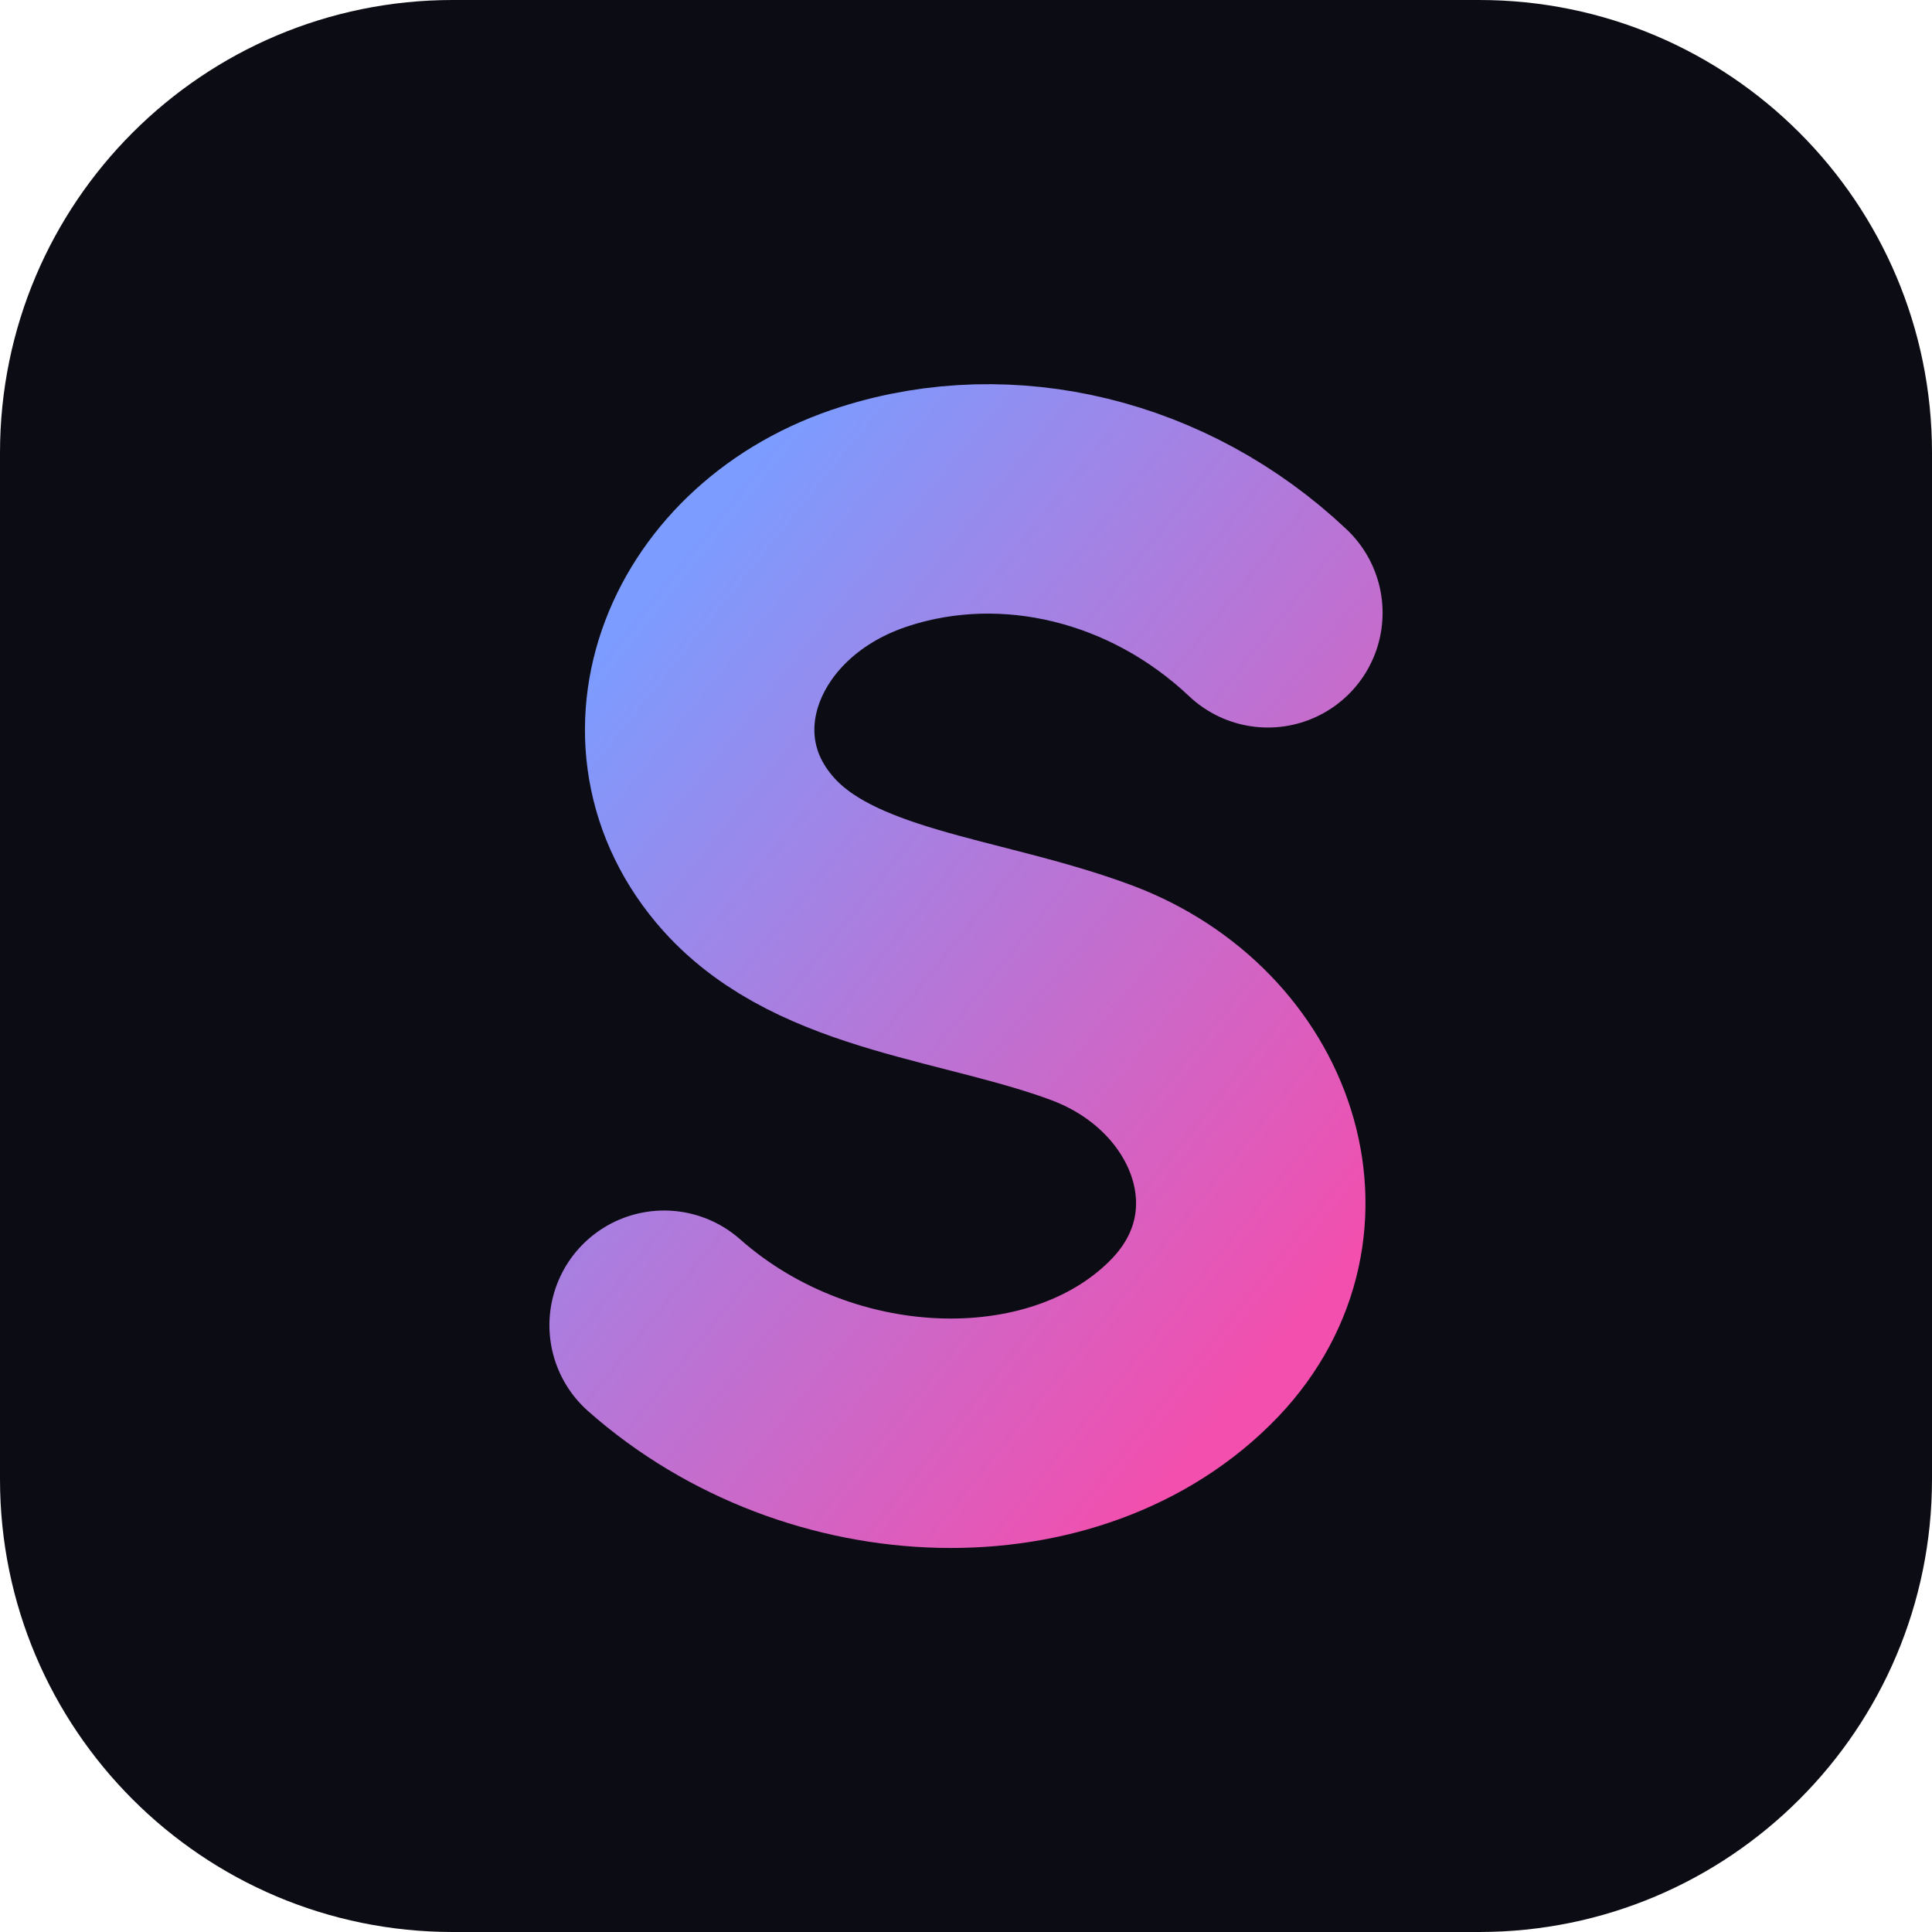
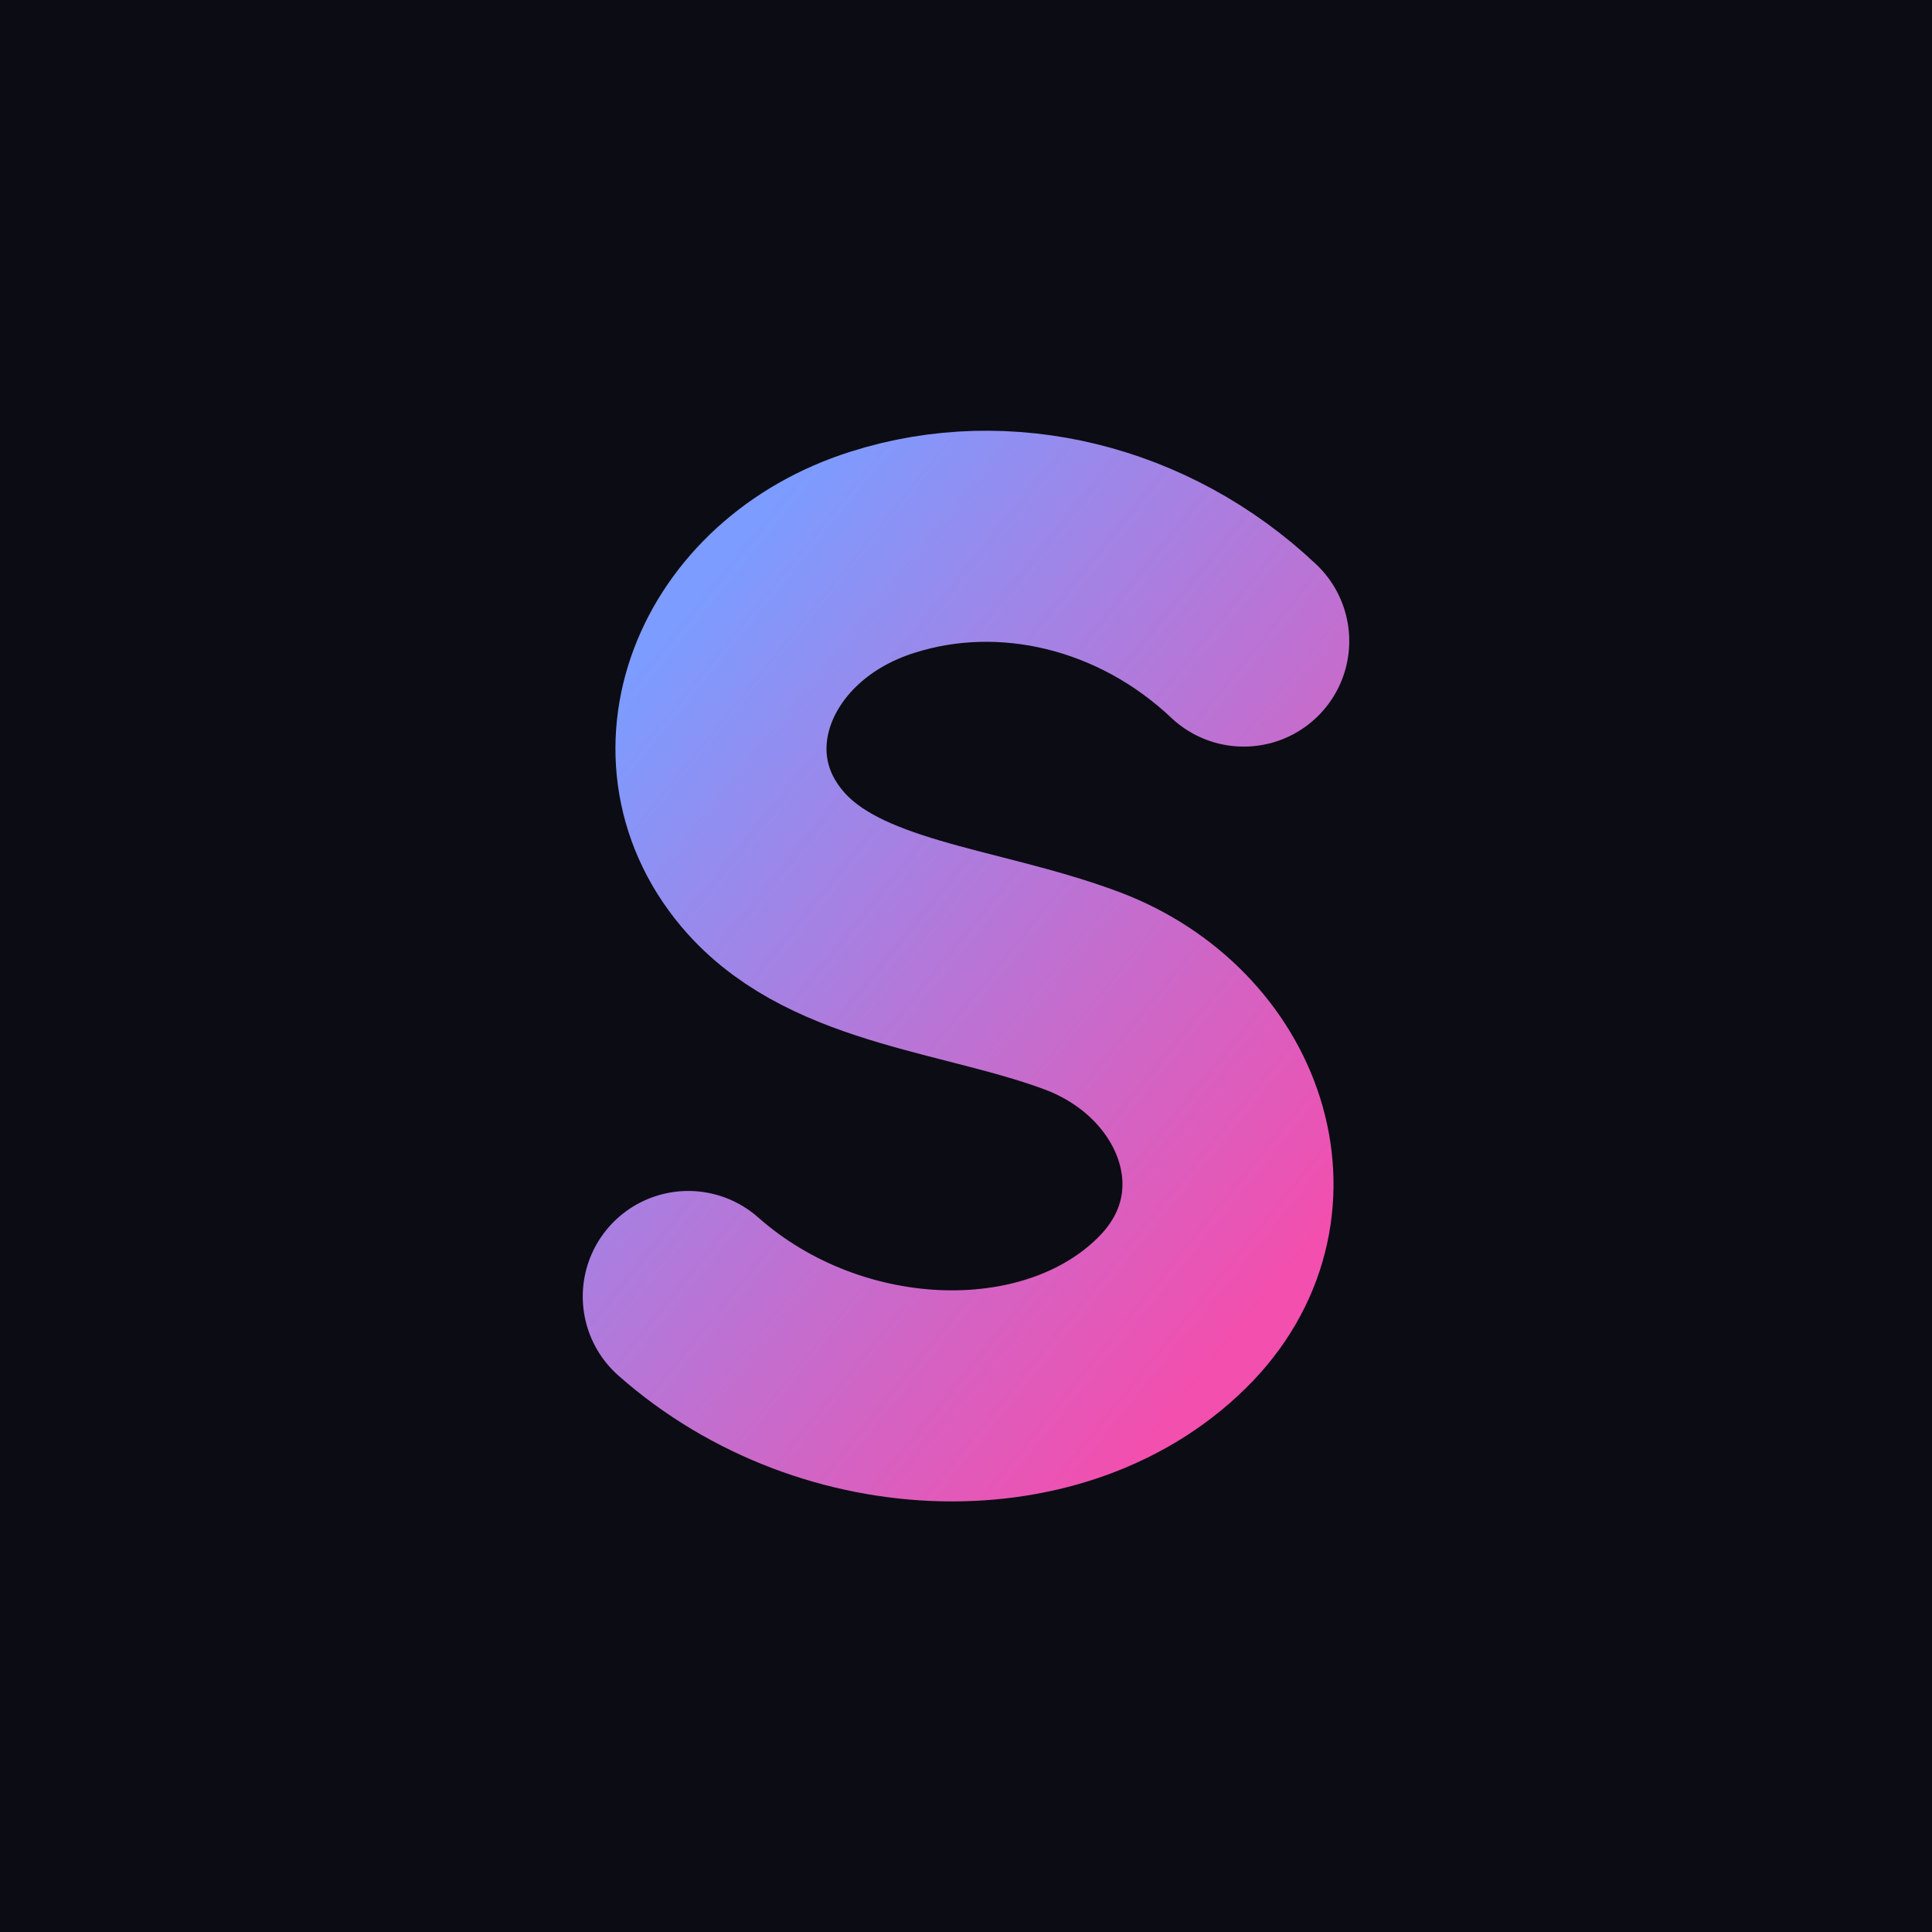
<svg xmlns="http://www.w3.org/2000/svg" viewBox="0 0 64 64">
  <defs>
    <linearGradient id="g" x1="0.1" y1="0" x2="0.9" y2="1">
      <stop offset="0" stop-color="#7c9cff" />
      <stop offset="1" stop-color="#f24fae" />
    </linearGradient>
  </defs>
-   <rect width="64" height="64" rx="15" fill="#0c0c14" />
-   <g transform="translate(32 32) scale(1) translate(-32 -32) translate(-2 -0.7)">
+   <rect width="64" height="64" fill="#0c0c14" />
+   <g transform="translate(32 32) scale(0.92) translate(-32 -32) translate(-2 -0.7)">
    <path d="M44 21c-3.6-3.4-8.6-4.6-13-3.2-5.4 1.7-7.6 7.4-4.2 11.2 2.6 2.9 7.4 3.1 11.4 4.6 5 1.9 7 7.6 3.4 11.4-4.2 4.4-12.4 4.2-17.6-0.4" fill="none" stroke="url(#g)" stroke-width="7.6" stroke-linecap="round" />
  </g>
</svg>
